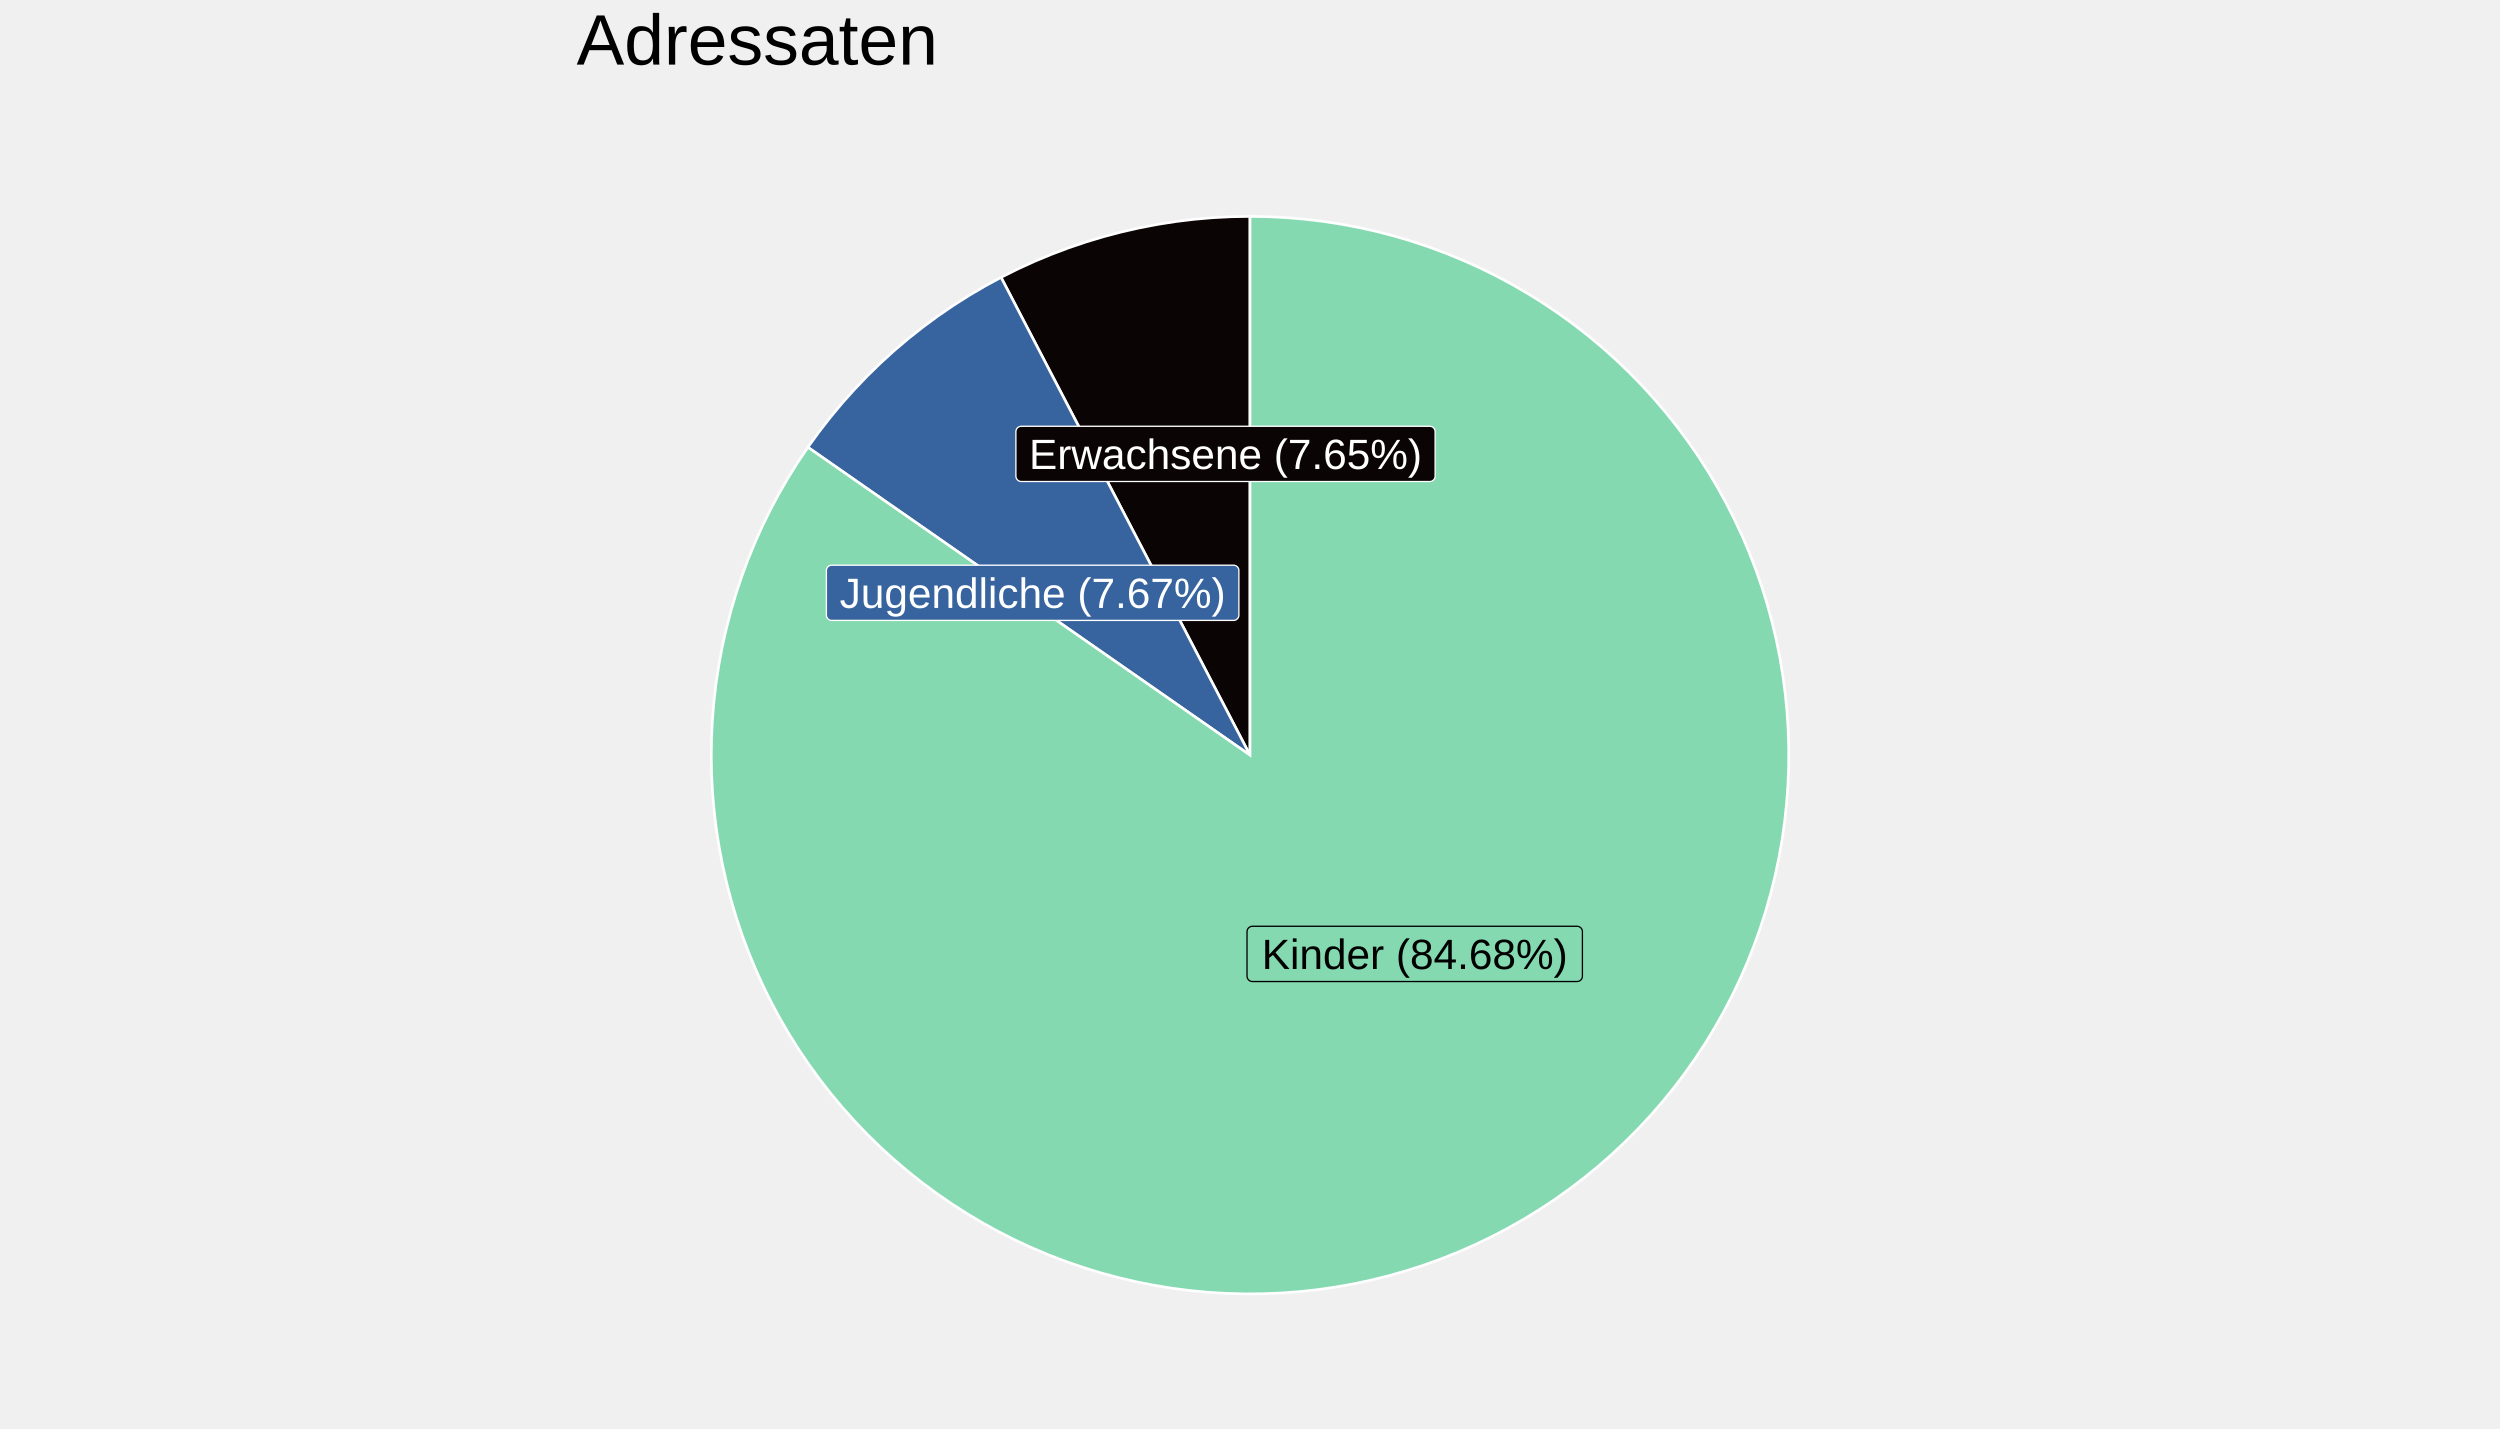
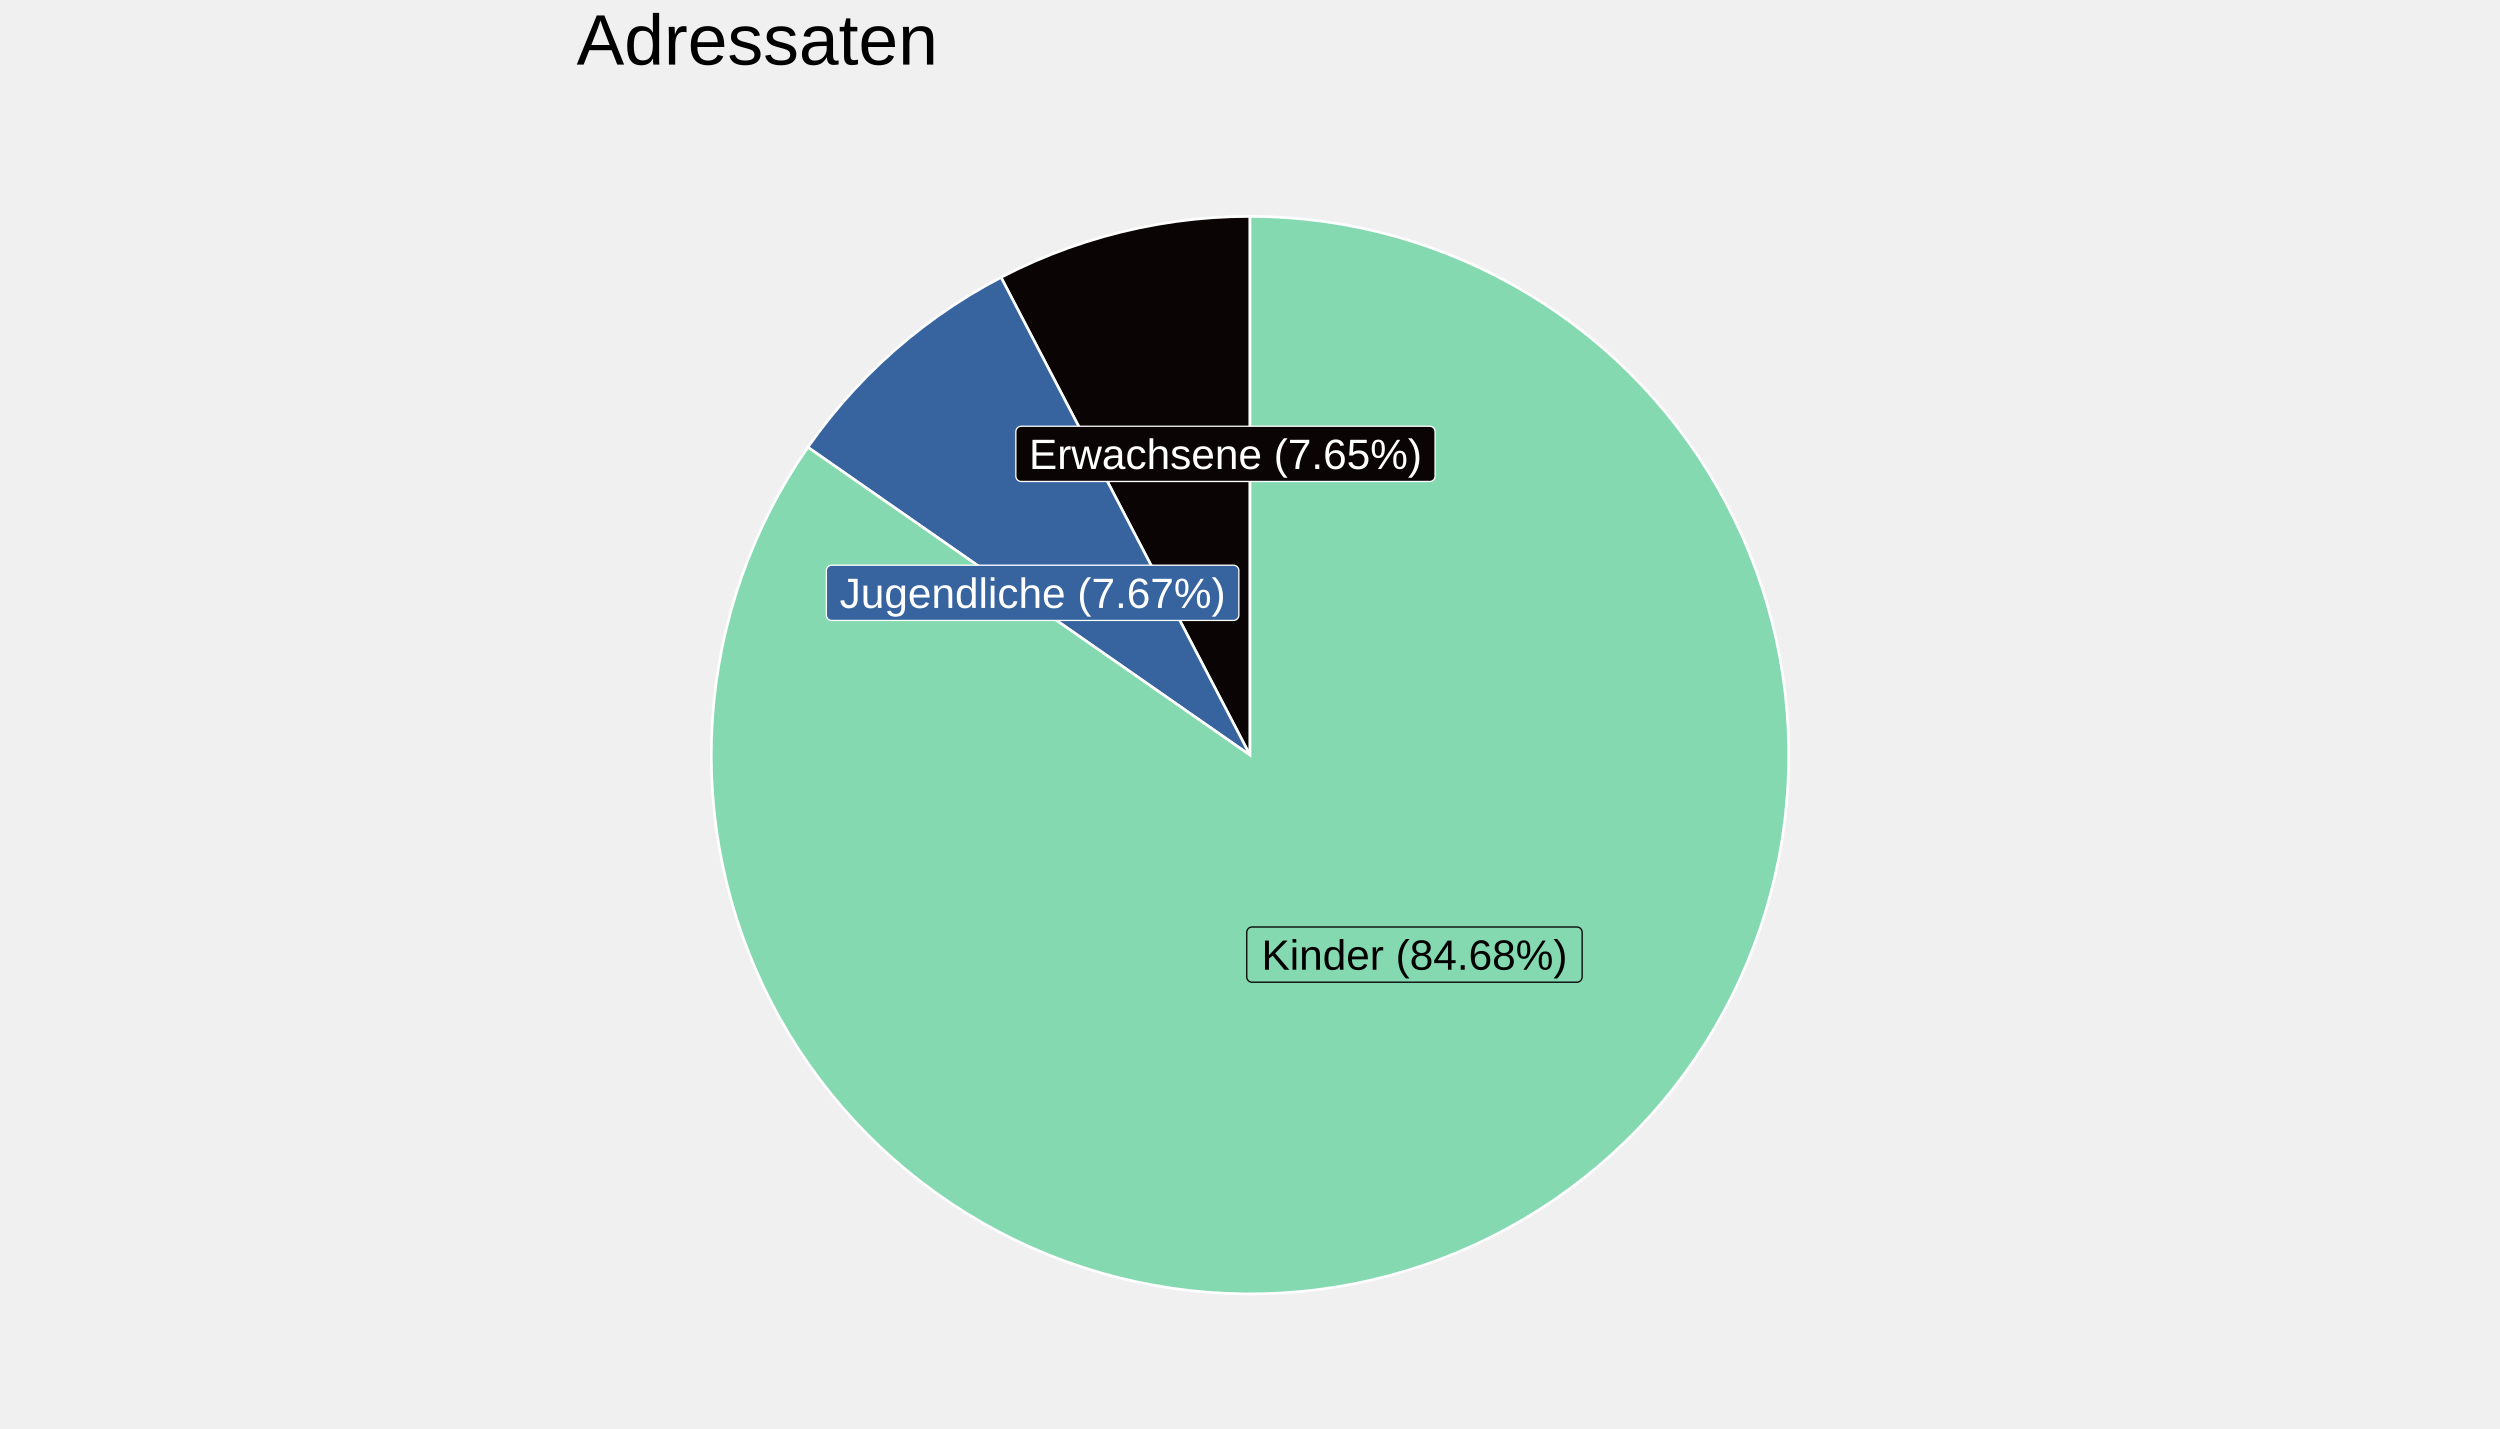
<svg xmlns="http://www.w3.org/2000/svg" class="svglite" width="1008.00pt" height="576.00pt" viewBox="0 0 1008.00 576.00">
  <defs>
    <style type="text/css">
    .svglite line, .svglite polyline, .svglite polygon, .svglite path, .svglite rect, .svglite circle {
      fill: none;
      stroke: #000000;
      stroke-linecap: round;
      stroke-linejoin: round;
      stroke-miterlimit: 10.00;
    }
    .svglite text {
      white-space: pre;
    }
  </style>
  </defs>
  <rect width="100%" height="100%" style="stroke: none; fill: none;" />
  <defs>
    <clipPath id="cpMC4wMHwxMDA4LjAwfDAuMDB8NTc2LjAw">
      <rect x="0.00" y="0.00" width="1008.00" height="576.00" />
    </clipPath>
  </defs>
  <g clip-path="url(#cpMC4wMHwxMDA4LjAwfDAuMDB8NTc2LjAw)">
</g>
  <defs>
    <clipPath id="cpMjMyLjQ4fDc3NS41MnwzMi45NXw1NzYuMDA=">
      <rect x="232.48" y="32.95" width="543.05" height="543.05" />
    </clipPath>
  </defs>
  <g clip-path="url(#cpMjMyLjQ4fDc3NS41MnwzMi45NXw1NzYuMDA=)">
    <polygon points="504.00,304.48 504.00,296.99 504.00,289.50 504.00,282.01 504.00,274.52 504.00,267.03 504.00,259.54 504.00,252.05 504.00,244.56 504.00,237.06 504.00,229.57 504.00,222.08 504.00,214.59 504.00,207.10 504.00,199.61 504.00,192.12 504.00,184.63 504.00,177.14 504.00,169.65 504.00,162.16 504.00,154.67 504.00,147.18 504.00,139.69 504.00,132.20 504.00,124.71 504.00,117.22 504.00,109.73 504.00,102.24 504.00,94.75 504.00,87.26 496.55,87.39 489.11,87.77 481.68,88.41 474.28,89.30 466.92,90.45 459.60,91.85 452.33,93.49 445.12,95.39 437.98,97.53 430.92,99.92 423.95,102.55 417.07,105.41 410.29,108.51 403.62,111.84 407.09,118.48 410.55,125.13 414.01,131.77 417.47,138.41 420.93,145.05 424.39,151.70 427.85,158.34 431.31,164.98 434.78,171.63 438.24,178.27 441.70,184.91 445.16,191.55 448.62,198.20 452.08,204.84 455.54,211.48 459.00,218.12 462.47,224.77 465.93,231.41 469.39,238.05 472.85,244.69 476.31,251.34 479.77,257.98 483.23,264.62 486.69,271.26 490.16,277.91 493.62,284.55 497.08,291.19 500.54,297.83 504.00,304.48 " style="stroke-width: 1.07; stroke: #FFFFFF; stroke-linecap: butt; stroke-linejoin: miter; fill: #0B0405;" />
    <polygon points="504.00,304.48 500.54,297.83 497.08,291.19 493.62,284.55 490.16,277.91 486.69,271.26 483.23,264.62 479.77,257.98 476.31,251.34 472.85,244.69 469.39,238.05 465.93,231.41 462.47,224.77 459.00,218.12 455.54,211.48 452.08,204.84 448.62,198.20 445.16,191.55 441.70,184.91 438.24,178.27 434.78,171.63 431.31,164.98 427.85,158.34 424.39,151.70 420.93,145.05 417.47,138.41 414.01,131.77 410.55,125.13 407.09,118.48 403.62,111.84 397.05,115.41 390.60,119.21 384.29,123.22 378.12,127.45 372.10,131.89 366.23,136.54 360.53,141.38 355.00,146.42 349.65,151.64 344.48,157.05 339.49,162.63 334.71,168.38 330.12,174.29 325.74,180.35 331.89,184.63 338.03,188.91 344.18,193.19 350.33,197.47 356.47,201.75 362.62,206.03 368.77,210.31 374.92,214.59 381.06,218.87 387.21,223.15 393.36,227.43 399.50,231.71 405.65,235.99 411.80,240.27 417.94,244.55 424.09,248.83 430.24,253.12 436.38,257.40 442.53,261.68 448.68,265.96 454.82,270.24 460.97,274.52 467.12,278.80 473.27,283.08 479.41,287.36 485.56,291.64 491.71,295.92 497.85,300.20 504.00,304.48 " style="stroke-width: 1.07; stroke: #FFFFFF; stroke-linecap: butt; stroke-linejoin: miter; fill: #37649E;" />
    <polygon points="504.00,304.48 497.85,300.20 491.71,295.92 485.56,291.64 479.41,287.36 473.27,283.08 467.12,278.80 460.97,274.52 454.82,270.24 448.68,265.96 442.53,261.68 436.38,257.40 430.24,253.12 424.09,248.83 417.94,244.55 411.80,240.27 405.65,235.99 399.50,231.71 393.36,227.43 387.21,223.15 381.06,218.87 374.92,214.59 368.77,210.31 362.62,206.03 356.47,201.75 350.33,197.47 344.18,193.19 338.03,188.91 331.89,184.63 325.74,180.35 321.64,186.46 317.74,192.71 314.06,199.08 310.60,205.58 307.36,212.19 304.35,218.91 301.56,225.72 299.01,232.62 296.69,239.61 294.61,246.67 292.78,253.80 291.18,260.99 289.83,268.22 288.72,275.50 287.87,282.81 287.26,290.15 286.89,297.50 286.78,304.86 286.92,312.22 287.31,319.57 287.94,326.90 288.83,334.21 289.96,341.49 291.33,348.72 292.96,355.90 294.82,363.02 296.92,370.07 299.26,377.05 301.84,383.95 304.65,390.75 307.69,397.46 310.95,404.05 314.43,410.54 318.14,416.90 322.05,423.13 326.18,429.23 330.51,435.18 335.04,440.99 339.76,446.63 344.67,452.12 349.76,457.43 355.03,462.57 360.48,467.52 366.08,472.29 371.85,476.87 377.77,481.25 383.83,485.43 390.03,489.39 396.36,493.15 402.81,496.69 409.38,500.01 416.06,503.10 422.84,505.97 429.72,508.60 436.68,511.00 443.71,513.16 450.82,515.08 457.98,516.77 465.20,518.20 472.47,519.39 479.77,520.34 487.10,521.04 494.44,521.49 501.80,521.68 509.16,521.63 516.52,521.33 523.86,520.79 531.18,519.99 538.46,518.94 545.71,517.65 552.91,516.12 560.05,514.34 567.13,512.32 574.14,510.06 581.06,507.57 587.90,504.84 594.64,501.88 601.28,498.70 607.80,495.29 614.21,491.66 620.48,487.82 626.63,483.77 632.63,479.51 638.49,475.05 644.19,470.40 649.74,465.55 655.11,460.52 660.31,455.31 665.33,449.93 670.17,444.38 674.81,438.67 679.26,432.80 683.51,426.79 687.55,420.64 691.38,414.35 694.99,407.94 698.39,401.41 701.56,394.77 704.51,388.02 707.22,381.18 709.71,374.25 711.95,367.24 713.96,360.16 715.73,353.01 717.25,345.81 718.53,338.56 719.56,331.27 720.34,323.95 720.88,316.61 721.17,309.26 721.20,301.90 720.99,294.54 720.53,287.19 719.82,279.86 718.86,272.57 717.66,265.30 716.21,258.09 714.51,250.92 712.58,243.82 710.40,236.79 707.99,229.84 705.34,222.97 702.47,216.19 699.36,209.52 696.03,202.95 692.48,196.50 688.72,190.18 684.74,183.99 680.55,177.93 676.16,172.02 671.57,166.26 666.79,160.67 661.83,155.23 656.68,149.97 651.36,144.89 645.87,139.99 640.21,135.27 634.40,130.75 628.44,126.44 622.33,122.32 616.09,118.42 609.73,114.73 603.24,111.25 596.63,108.00 589.92,104.98 583.11,102.18 576.21,99.61 569.23,97.28 562.17,95.19 555.05,93.34 547.86,91.73 540.63,90.37 533.36,89.25 526.05,88.38 518.71,87.76 511.36,87.38 504.00,87.26 504.00,94.75 504.00,102.24 504.00,109.73 504.00,117.22 504.00,124.71 504.00,132.20 504.00,139.69 504.00,147.18 504.00,154.67 504.00,162.16 504.00,169.65 504.00,177.14 504.00,184.63 504.00,192.12 504.00,199.61 504.00,207.10 504.00,214.59 504.00,222.08 504.00,229.57 504.00,237.06 504.00,244.56 504.00,252.05 504.00,259.54 504.00,267.03 504.00,274.52 504.00,282.01 504.00,289.50 504.00,296.99 504.00,304.48 " style="stroke-width: 1.07; stroke: #FFFFFF; stroke-linecap: butt; stroke-linejoin: miter; fill: #84D9B1;" />
-     <polygon points="411.77,194.14 576.48,194.14 576.39,194.14 576.74,194.13 577.08,194.06 577.41,193.93 577.71,193.76 577.98,193.54 578.21,193.28 578.39,192.99 578.53,192.67 578.61,192.33 578.64,191.98 578.64,191.98 578.64,174.03 578.64,174.03 578.61,173.69 578.53,173.35 578.39,173.03 578.21,172.73 577.98,172.47 577.71,172.25 577.41,172.08 577.08,171.96 576.74,171.89 576.48,171.87 411.77,171.87 412.03,171.89 411.69,171.87 411.34,171.92 411.01,172.01 410.69,172.16 410.41,172.36 410.16,172.60 409.95,172.88 409.79,173.19 409.68,173.51 409.62,173.86 409.61,174.03 409.61,191.98 409.62,191.81 409.62,192.16 409.68,192.50 409.79,192.83 409.95,193.14 410.16,193.41 410.41,193.65 410.69,193.85 411.01,194.00 411.34,194.10 411.69,194.14 " style="stroke-width: 0.53; stroke: #FFFFFF; fill: #0B0405;" />
-     <text x="494.13" y="189.10" text-anchor="middle" style="font-size: 17.07px;fill: #FFFFFF; font-family: &quot;Arimo&quot;;" textLength="158.95px" lengthAdjust="spacingAndGlyphs">Erwachsene (7.65%)</text>
-     <polygon points="335.36,250.15 497.36,250.15 497.28,250.15 497.62,250.14 497.96,250.07 498.29,249.95 498.59,249.77 498.86,249.55 499.09,249.29 499.28,249.00 499.41,248.68 499.50,248.34 499.52,247.99 499.52,247.99 499.52,230.04 499.52,230.04 499.50,229.70 499.41,229.36 499.28,229.04 499.09,228.75 498.86,228.49 498.59,228.27 498.29,228.09 497.96,227.97 497.62,227.90 497.36,227.88 335.36,227.88 335.62,227.90 335.28,227.89 334.93,227.93 334.60,228.03 334.28,228.17 334.00,228.37 333.75,228.61 333.54,228.89 333.38,229.20 333.27,229.53 333.21,229.87 333.20,230.04 333.20,247.99 333.21,247.82 333.21,248.17 333.27,248.51 333.38,248.84 333.54,249.15 333.75,249.43 334.00,249.67 334.28,249.87 334.60,250.01 334.93,250.11 335.28,250.15 " style="stroke-width: 0.53; stroke: #FFFFFF; fill: #37649E;" />
-     <text x="416.36" y="245.11" text-anchor="middle" style="font-size: 17.07px;fill: #FFFFFF; font-family: &quot;Arimo&quot;;" textLength="156.24px" lengthAdjust="spacingAndGlyphs">Jugendliche (7.67%)</text>
-     <polygon points="504.96,395.75 635.87,395.75 635.79,395.74 636.13,395.73 636.47,395.66 636.80,395.54 637.10,395.36 637.37,395.14 637.60,394.88 637.79,394.59 637.92,394.27 638.00,393.93 638.03,393.59 638.03,393.59 638.03,375.64 638.03,375.64 638.00,375.29 637.92,374.95 637.79,374.63 637.60,374.34 637.37,374.08 637.10,373.86 636.80,373.68 636.47,373.56 636.13,373.49 635.87,373.48 504.96,373.48 505.22,373.49 504.88,373.48 504.53,373.52 504.20,373.62 503.88,373.76 503.60,373.96 503.35,374.20 503.14,374.48 502.98,374.79 502.87,375.12 502.81,375.46 502.80,375.64 502.80,393.59 502.81,393.41 502.81,393.76 502.87,394.10 502.98,394.43 503.14,394.74 503.35,395.02 503.60,395.26 503.88,395.46 504.20,395.60 504.53,395.70 504.88,395.74 " style="stroke-width: 0.53; fill: #84D9B1;" />
-     <text x="570.42" y="390.71" text-anchor="middle" style="font-size: 17.07px; font-family: &quot;Arimo&quot;;" textLength="125.15px" lengthAdjust="spacingAndGlyphs">Kinder (84.68%)</text>
+     <polygon points="411.75,194.13 576.46,194.13 576.37,194.13 576.72,194.12 577.06,194.05 577.39,193.92 577.69,193.75 577.96,193.53 578.19,193.27 578.37,192.98 578.51,192.66 578.59,192.32 578.62,191.97 578.62,191.97 578.62,174.02 578.62,174.02 578.59,173.68 578.51,173.34 578.37,173.02 578.19,172.73 577.96,172.47 577.69,172.25 577.39,172.07 577.06,171.95 576.72,171.88 576.46,171.86 411.75,171.86 412.01,171.88 411.67,171.87 411.32,171.91 410.99,172.00 410.67,172.15 410.39,172.35 410.14,172.59 409.93,172.87 409.77,173.18 409.66,173.51 409.60,173.85 409.59,174.02 409.59,191.97 409.60,191.80 409.60,192.15 409.66,192.49 409.77,192.82 409.93,193.13 410.14,193.41 410.39,193.65 410.67,193.84 410.99,193.99 411.32,194.09 411.67,194.13 " style="stroke-width: 0.53; stroke: #FFFFFF; fill: #0B0405;" />
+     <text x="494.11" y="189.09" text-anchor="middle" style="font-size: 17.07px;fill: #FFFFFF; font-family: &quot;Arimo&quot;;" textLength="158.95px" lengthAdjust="spacingAndGlyphs">Erwachsene (7.65%)</text>
+     <polygon points="335.35,250.16 497.35,250.16 497.27,250.16 497.61,250.15 497.95,250.08 498.28,249.96 498.58,249.78 498.85,249.56 499.08,249.30 499.27,249.01 499.40,248.69 499.49,248.35 499.51,248.00 499.51,248.00 499.51,230.05 499.51,230.05 499.49,229.71 499.40,229.37 499.27,229.05 499.08,228.76 498.85,228.50 498.58,228.28 498.28,228.10 497.95,227.98 497.61,227.91 497.35,227.89 335.35,227.89 335.61,227.91 335.27,227.90 334.92,227.94 334.59,228.03 334.27,228.18 333.99,228.38 333.74,228.62 333.53,228.90 333.37,229.21 333.26,229.54 333.20,229.88 333.19,230.05 333.19,248.00 333.20,247.83 333.20,248.18 333.26,248.52 333.37,248.85 333.53,249.16 333.74,249.44 333.99,249.68 334.27,249.87 334.59,250.02 334.92,250.12 335.27,250.16 " style="stroke-width: 0.53; stroke: #FFFFFF; fill: #37649E;" />
+     <text x="416.35" y="245.12" text-anchor="middle" style="font-size: 17.07px;fill: #FFFFFF; font-family: &quot;Arimo&quot;;" textLength="156.24px" lengthAdjust="spacingAndGlyphs">Jugendliche (7.67%)</text>
+     <polygon points="504.85,396.03 635.76,396.03 635.67,396.03 636.02,396.02 636.36,395.95 636.69,395.82 636.99,395.65 637.26,395.43 637.49,395.17 637.67,394.88 637.81,394.56 637.89,394.22 637.92,393.87 637.92,393.87 637.92,375.92 637.92,375.92 637.89,375.58 637.81,375.24 637.67,374.92 637.49,374.62 637.26,374.36 636.99,374.14 636.69,373.97 636.36,373.85 636.02,373.78 635.76,373.76 504.85,373.76 505.11,373.78 504.76,373.76 504.42,373.81 504.09,373.90 503.77,374.05 503.48,374.25 503.23,374.49 503.03,374.77 502.86,375.08 502.75,375.40 502.70,375.75 502.69,375.92 502.69,393.87 502.70,393.70 502.70,394.05 502.75,394.39 502.86,394.72 503.03,395.03 503.23,395.30 503.48,395.54 503.77,395.74 504.09,395.89 504.42,395.99 504.76,396.03 " style="stroke-width: 0.53; fill: #84D9B1;" />
+     <text x="570.31" y="390.99" text-anchor="middle" style="font-size: 17.07px; font-family: &quot;Arimo&quot;;" textLength="125.15px" lengthAdjust="spacingAndGlyphs">Kinder (84.68%)</text>
  </g>
  <g clip-path="url(#cpMC4wMHwxMDA4LjAwfDAuMDB8NTc2LjAw)">
    <text x="232.48" y="26.04" style="font-size: 28.80px; font-family: &quot;Arimo&quot;;" textLength="152.44px" lengthAdjust="spacingAndGlyphs">Adressaten</text>
  </g>
</svg>
